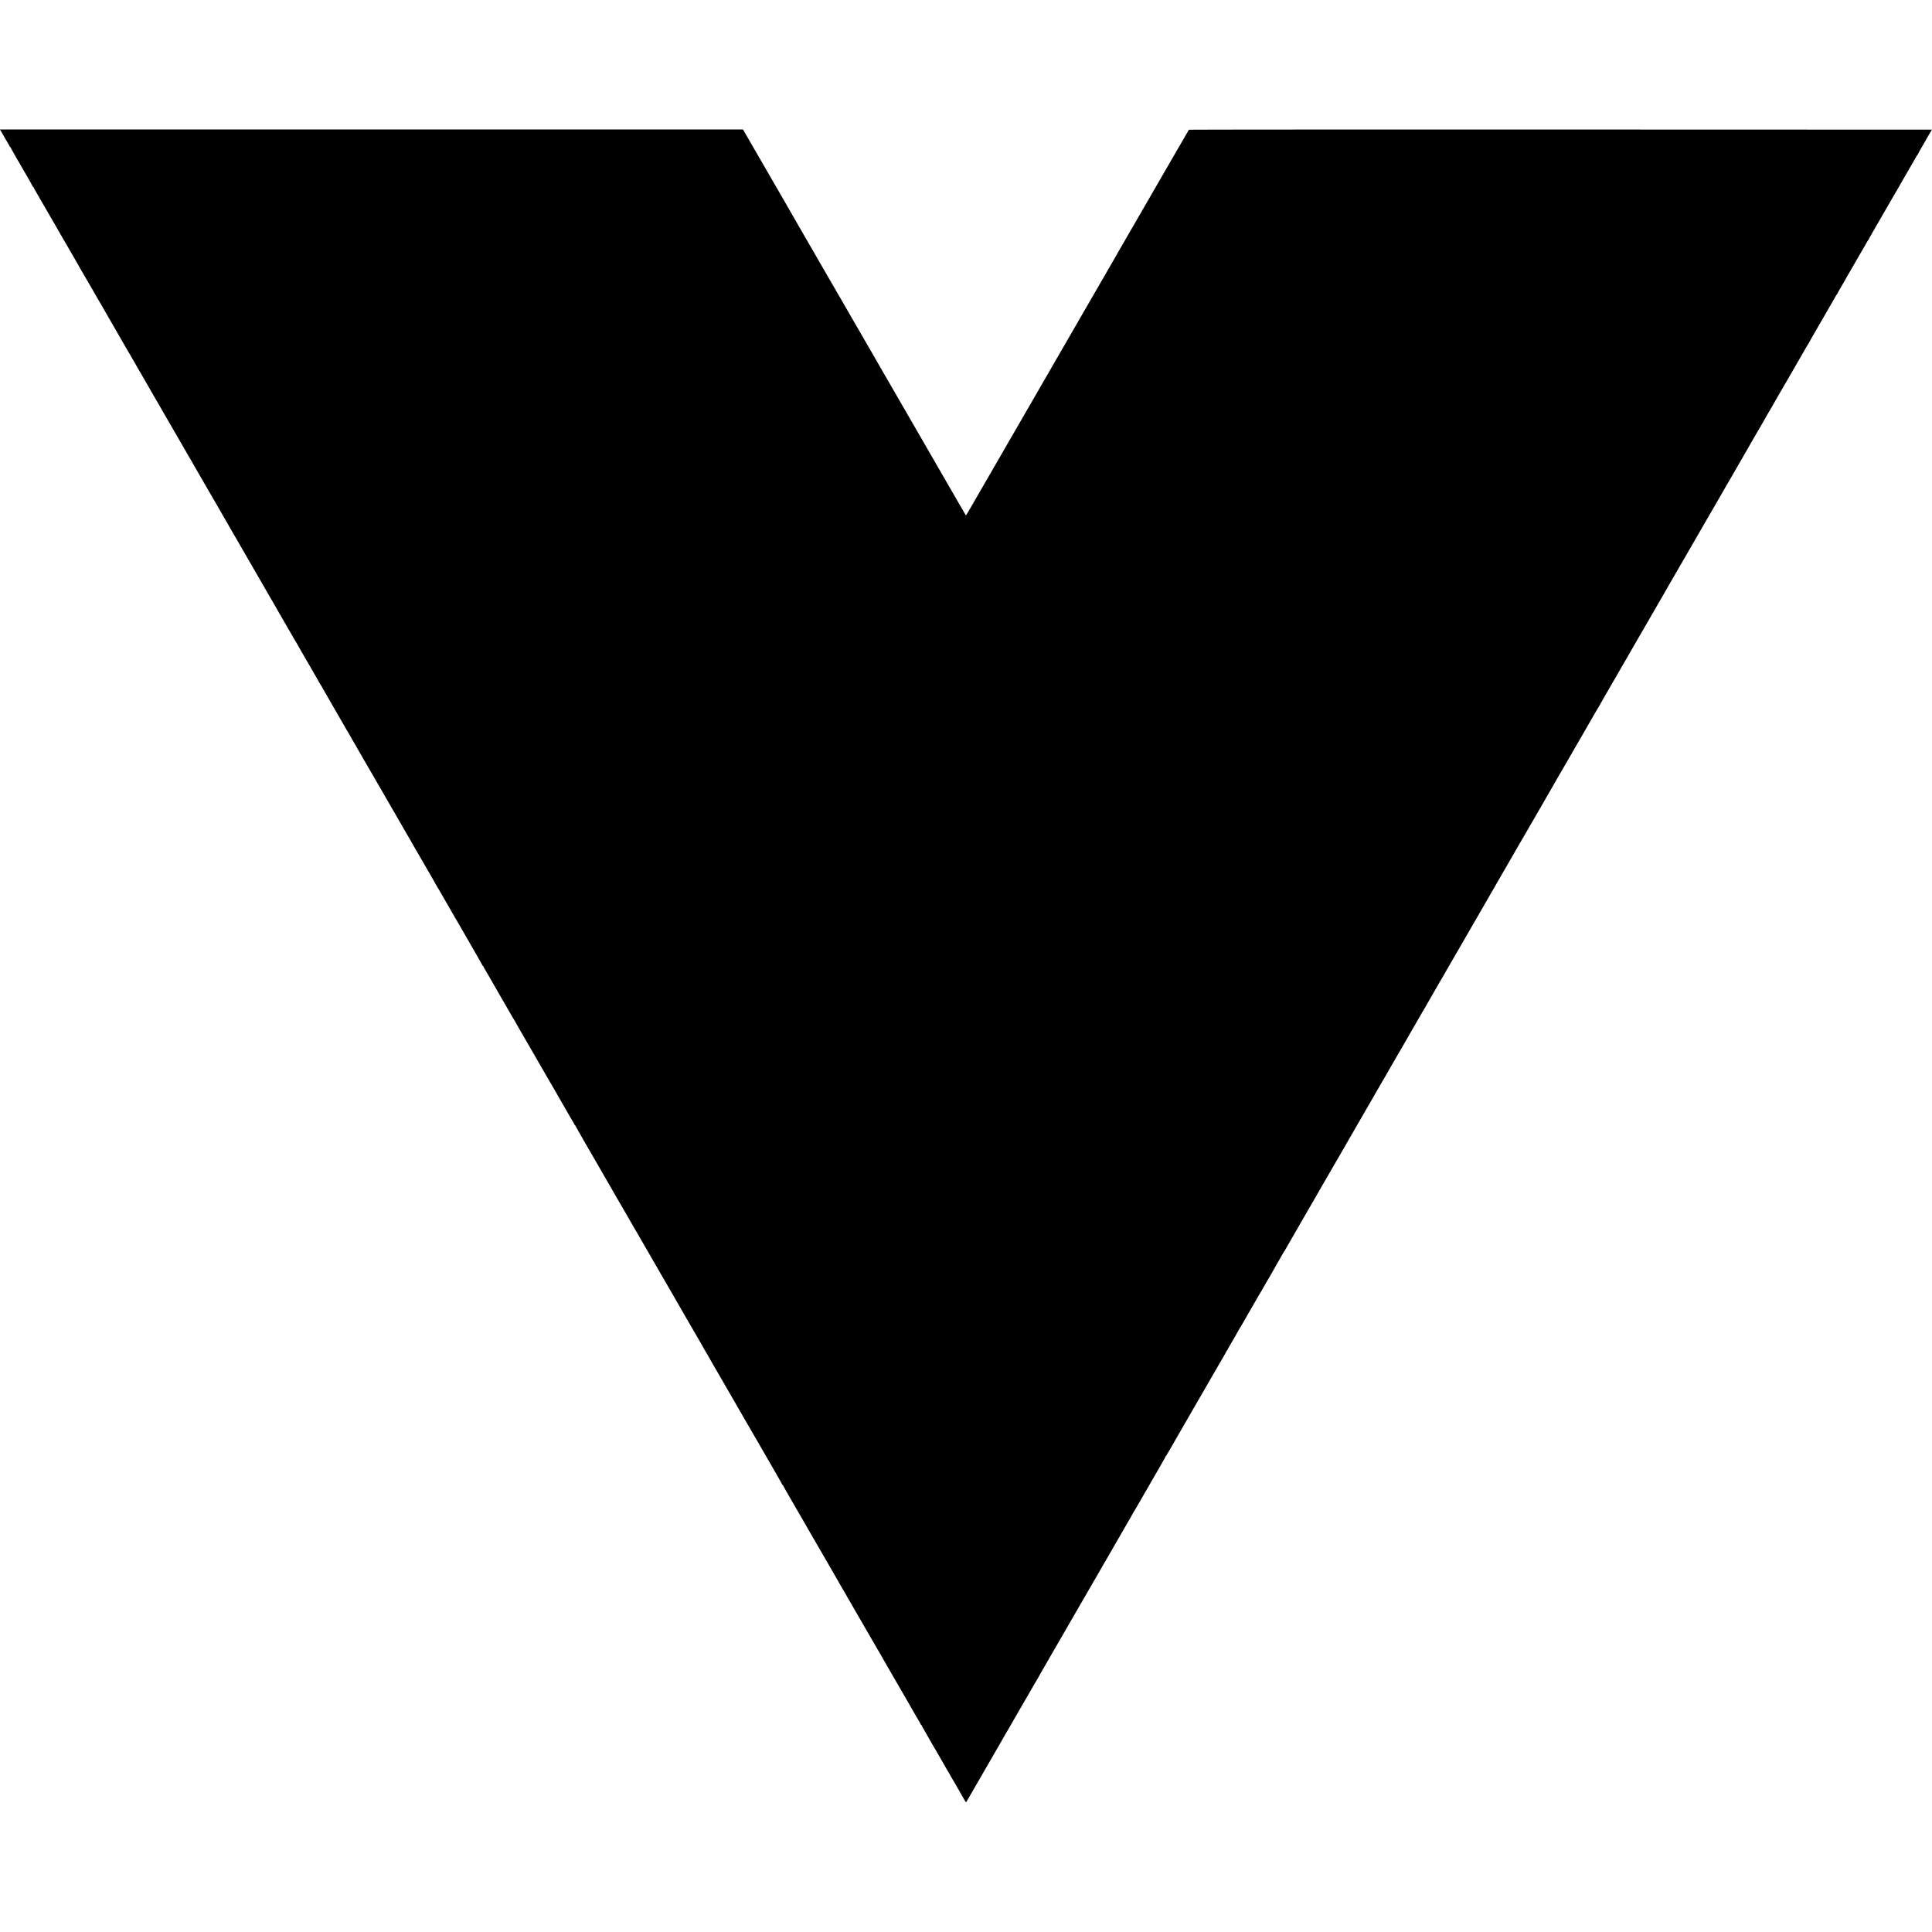
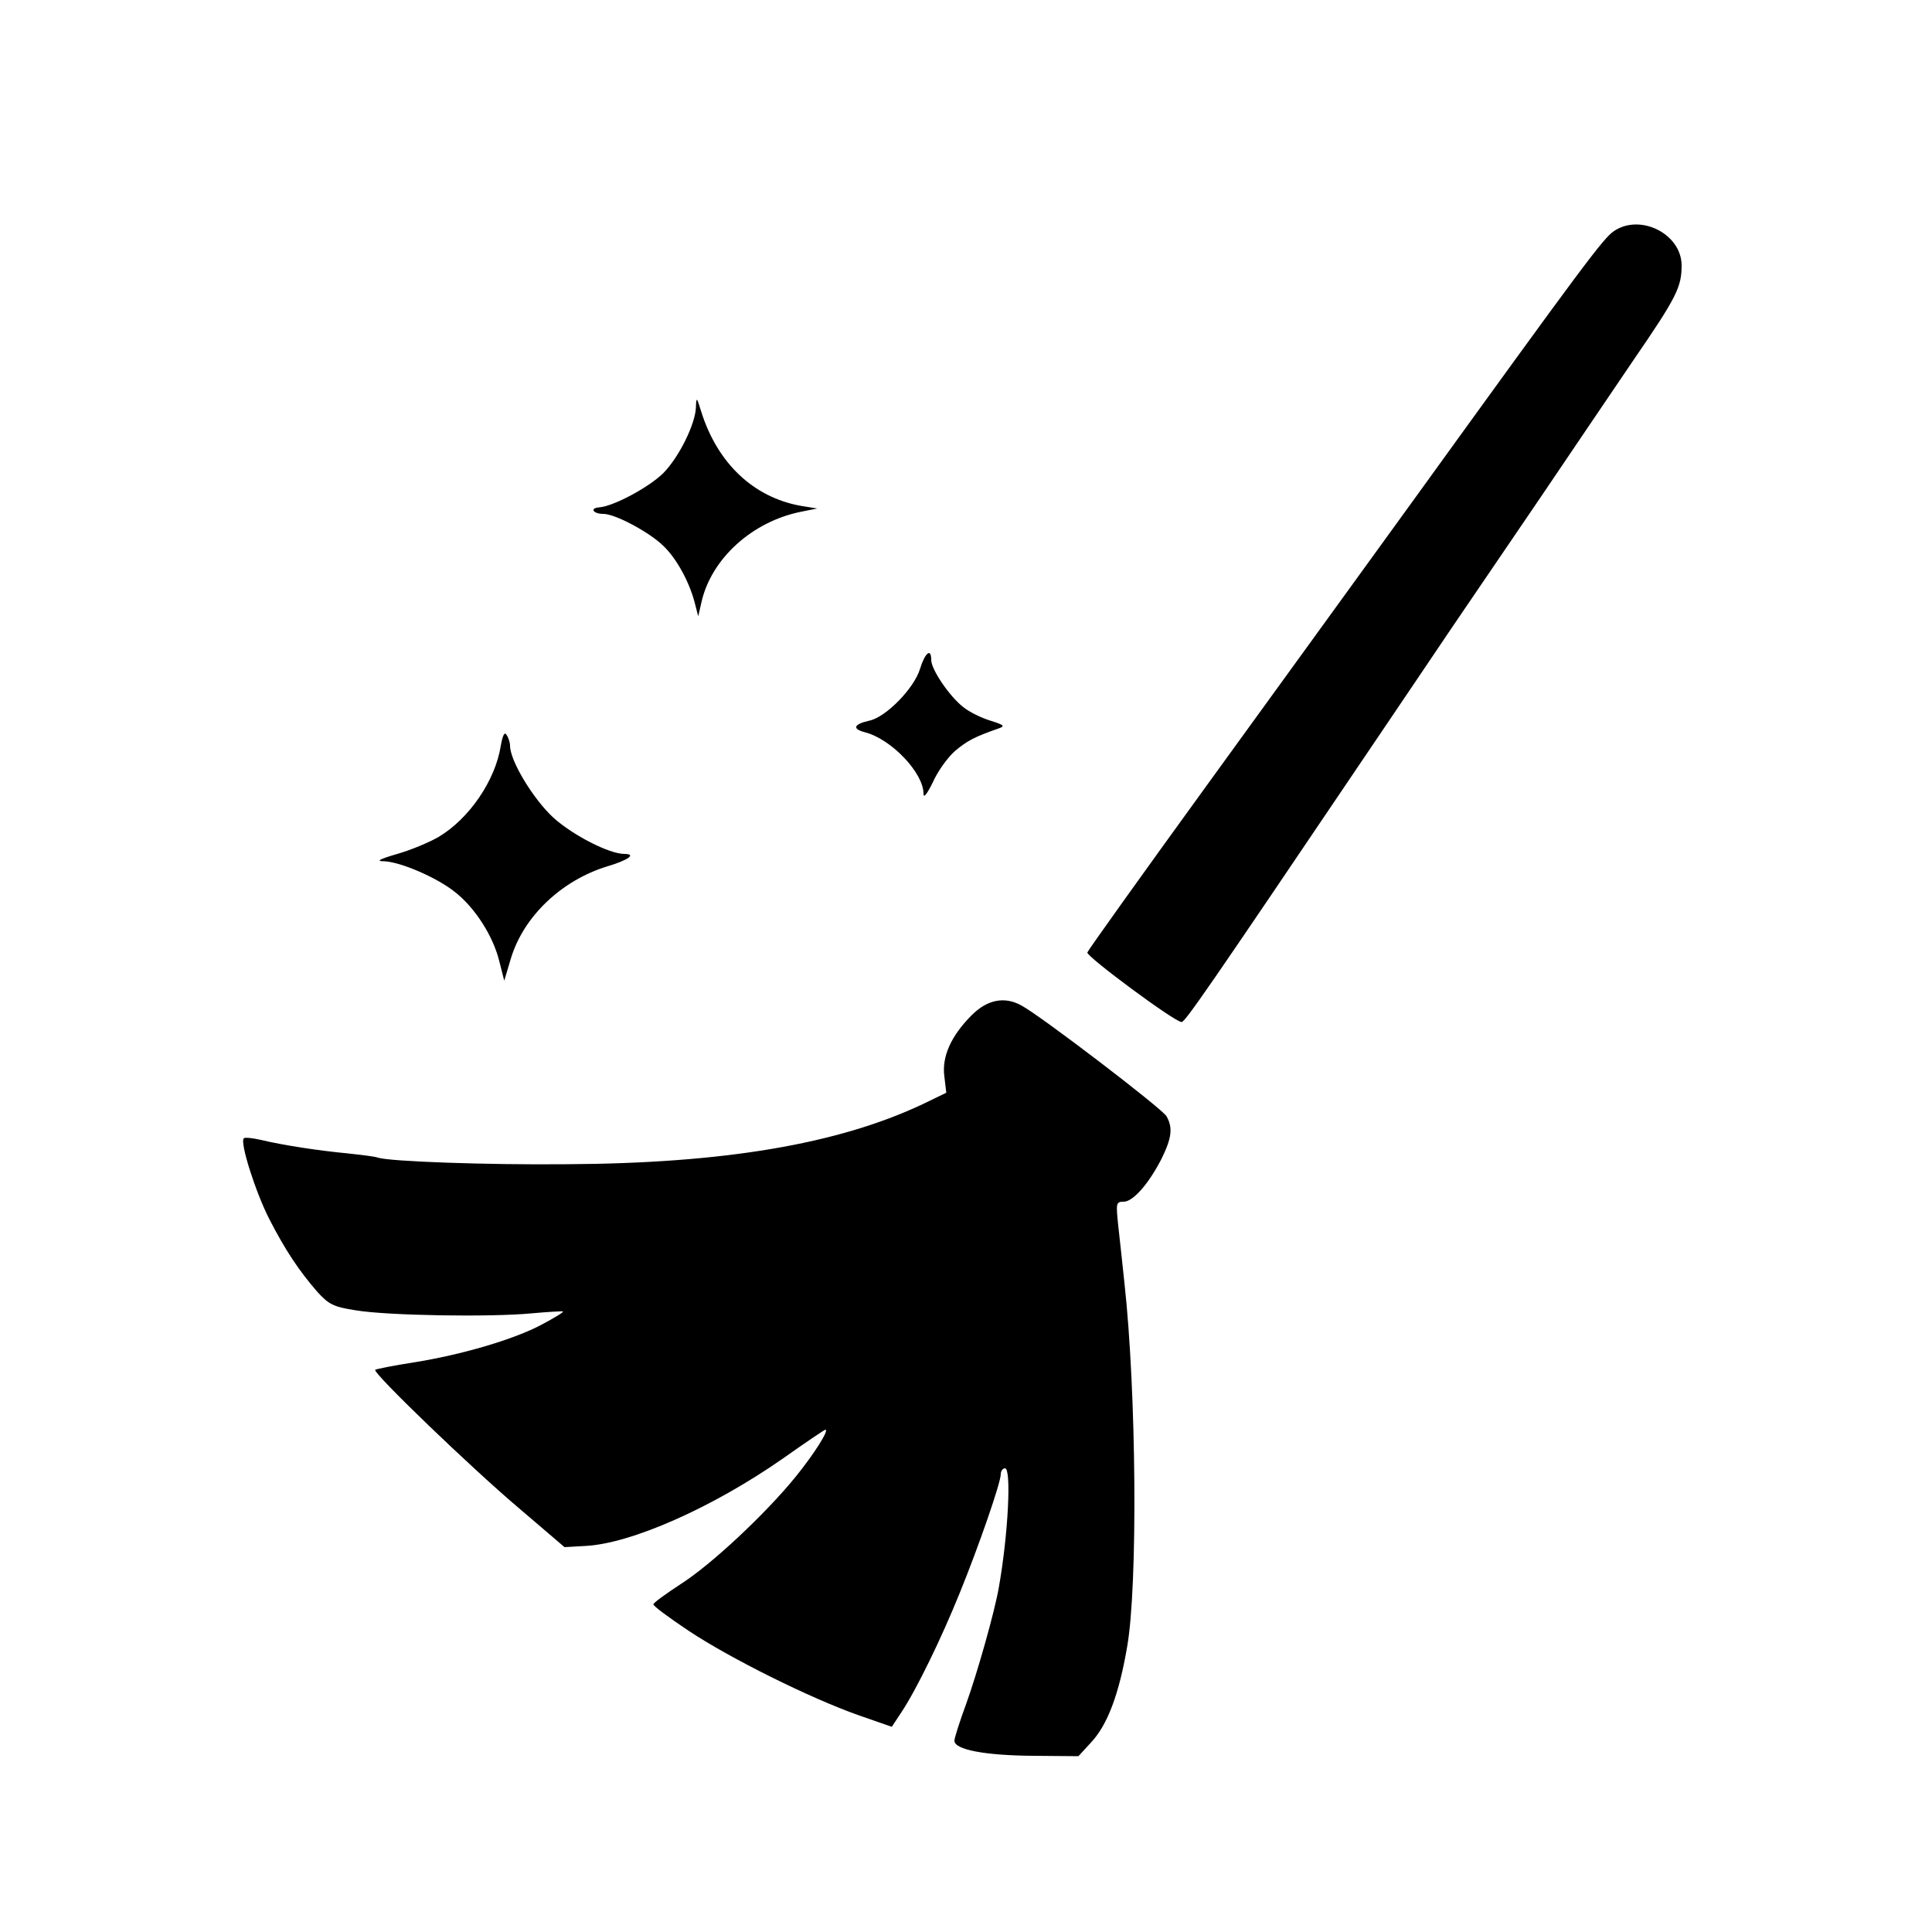
- <svg xmlns="http://www.w3.org/2000/svg" version="1.0" width="16pt" height="16pt" viewBox="0 0 16 16" preserveAspectRatio="xMidYMid meet">
-   <g transform="translate(0,16) scale(0.00032,-0.00032)" fill="#000000" stroke="none">
-     <path d="M18 46618 c45 -75 122 -207 122 -211 0 -2 25 -45 55 -95 30 -50 55 -96 55 -102 0 -5 5 -10 10 -10 6 0 10 -4 10 -9 0 -5 73 -135 161 -288 89 -153 173 -298 187 -323 14 -25 32 -57 41 -72 88 -149 187 -324 189 -335 2 -7 8 -13 13 -13 5 0 9 -4 9 -10 0 -5 46 -89 103 -187 175 -302 490 -846 507 -876 8 -16 20 -36 25 -45 28 -46 290 -498 339 -585 13 -23 74 -129 136 -236 61 -107 123 -215 137 -240 14 -25 29 -50 33 -56 5 -5 23 -37 40 -70 18 -33 38 -67 44 -75 11 -16 21 -33 63 -109 14 -25 29 -50 33 -56 4 -5 21 -35 38 -65 55 -100 261 -455 269 -465 4 -5 14 -21 20 -35 15 -29 41 -75 103 -180 24 -41 52 -88 60 -105 9 -16 57 -100 107 -185 112 -193 362 -626 380 -660 8 -14 23 -38 33 -55 11 -16 23 -37 27 -45 4 -8 26 -46 48 -85 23 -38 53 -90 67 -115 46 -81 64 -113 178 -310 62 -107 121 -210 132 -227 37 -67 56 -99 85 -148 16 -27 32 -57 36 -65 4 -8 15 -27 25 -42 9 -15 53 -89 96 -165 44 -76 177 -307 296 -513 120 -206 268 -463 330 -570 131 -227 117 -203 200 -348 36 -62 73 -125 82 -140 10 -15 21 -34 25 -42 4 -8 20 -37 36 -65 17 -27 38 -65 48 -82 49 -85 64 -111 87 -153 13 -25 28 -49 32 -55 4 -5 78 -134 165 -285 87 -151 166 -288 176 -305 10 -16 26 -43 35 -59 9 -17 125 -217 257 -445 132 -229 253 -441 270 -471 17 -30 45 -79 64 -108 18 -29 33 -54 33 -57 0 -2 20 -37 44 -77 24 -40 123 -212 221 -383 97 -170 190 -330 205 -355 16 -25 39 -65 53 -90 13 -25 81 -144 152 -265 70 -121 137 -238 150 -260 12 -22 37 -65 55 -95 18 -30 43 -73 55 -95 12 -22 48 -85 80 -140 77 -132 163 -280 190 -330 13 -22 71 -123 130 -225 59 -102 116 -199 126 -217 10 -17 29 -50 43 -72 15 -22 26 -43 26 -45 0 -2 27 -50 60 -106 33 -56 60 -103 60 -105 0 -2 55 -98 90 -155 8 -14 182 -316 239 -414 13 -22 45 -79 72 -124 27 -46 49 -86 49 -89 0 -2 14 -24 30 -48 16 -24 30 -46 30 -49 0 -5 74 -135 100 -176 5 -8 24 -42 43 -75 50 -88 58 -101 262 -455 104 -179 199 -345 213 -370 14 -25 28 -49 32 -55 4 -5 17 -26 28 -45 10 -19 62 -109 114 -200 114 -197 133 -230 170 -295 16 -27 33 -57 38 -65 17 -28 96 -165 103 -180 4 -8 16 -28 26 -45 10 -16 77 -131 148 -255 72 -124 181 -313 243 -420 62 -107 121 -209 131 -227 35 -62 323 -560 392 -678 38 -66 83 -145 100 -175 16 -30 33 -59 37 -65 4 -5 17 -27 29 -47 34 -61 56 -100 90 -156 17 -29 31 -55 31 -57 0 -2 17 -32 39 -67 21 -35 134 -229 251 -433 117 -203 235 -407 261 -451 27 -45 49 -85 49 -88 0 -4 8 -19 19 -34 15 -21 200 -341 309 -533 10 -19 33 -58 51 -87 17 -29 31 -54 31 -56 0 -2 25 -44 55 -94 30 -50 55 -95 55 -98 0 -4 6 -15 14 -23 7 -9 27 -41 43 -71 17 -30 170 -297 342 -594 171 -296 311 -542 311 -547 0 -5 5 -9 10 -9 6 0 10 -4 10 -10 0 -5 22 -47 49 -92 27 -46 58 -99 68 -118 24 -43 81 -140 93 -160 5 -8 66 -114 135 -235 69 -121 130 -227 135 -235 12 -21 259 -447 283 -490 10 -19 28 -47 38 -62 11 -14 19 -29 19 -32 0 -3 37 -69 83 -148 99 -170 305 -526 337 -583 13 -22 31 -53 41 -70 11 -16 22 -37 26 -45 7 -14 82 -146 103 -180 14 -24 181 -311 205 -355 13 -22 46 -80 75 -130 29 -49 64 -110 78 -135 14 -25 51 -88 82 -140 31 -52 59 -102 63 -110 4 -8 18 -33 31 -55 205 -353 284 -489 309 -535 17 -30 45 -78 62 -106 18 -28 36 -60 39 -72 4 -12 12 -22 17 -22 5 0 9 -4 9 -10 0 -5 109 -197 241 -427 133 -230 250 -431 259 -448 51 -90 222 -385 280 -485 37 -63 78 -135 92 -160 14 -25 67 -117 118 -205 51 -88 101 -175 111 -193 34 -58 55 -95 149 -257 51 -88 101 -173 110 -190 9 -16 76 -131 147 -255 72 -124 140 -241 151 -260 61 -108 281 -489 355 -615 38 -66 77 -133 87 -150 35 -63 91 -161 100 -175 14 -23 99 -169 128 -220 54 -97 135 -235 142 -245 4 -5 20 -32 35 -60 26 -48 238 -416 276 -480 10 -16 26 -46 37 -65 30 -53 382 -661 403 -695 10 -16 22 -37 26 -45 4 -8 26 -48 50 -88 24 -41 43 -75 43 -77 0 -2 22 -40 50 -85 27 -45 50 -84 50 -86 0 -3 38 -69 83 -147 84 -142 302 -520 340 -587 10 -19 34 -60 52 -90 18 -30 44 -75 57 -100 14 -25 45 -79 70 -120 25 -41 56 -96 70 -121 14 -25 77 -133 138 -240 62 -107 122 -210 132 -229 25 -43 310 -535 337 -581 11 -19 26 -45 34 -59 17 -32 238 -414 266 -460 11 -19 24 -41 28 -49 3 -7 75 -133 160 -278 84 -146 153 -269 153 -274 0 -5 5 -9 10 -9 6 0 10 -4 10 -10 0 -5 82 -150 181 -322 182 -314 201 -346 240 -415 12 -21 80 -139 152 -263 71 -124 141 -245 155 -270 14 -25 28 -49 32 -55 6 -8 145 -248 220 -380 37 -66 209 -362 229 -395 11 -19 24 -42 28 -49 4 -8 67 -118 140 -243 73 -125 133 -230 133 -233 0 -2 15 -28 33 -57 19 -29 47 -78 64 -108 17 -30 53 -93 79 -139 53 -90 82 -141 157 -272 82 -142 115 -199 381 -659 142 -245 268 -463 281 -485 12 -22 71 -125 132 -230 60 -104 172 -298 248 -430 76 -132 146 -253 156 -270 11 -16 22 -36 26 -44 3 -8 30 -54 60 -103 29 -49 53 -91 53 -93 0 -3 18 -34 40 -70 22 -36 40 -67 40 -69 0 -2 37 -66 81 -142 45 -77 98 -168 119 -204 20 -36 47 -81 58 -100 12 -19 27 -47 33 -62 6 -16 15 -28 20 -28 5 0 9 -4 9 -9 0 -6 63 -118 140 -251 77 -133 140 -243 140 -245 0 -2 18 -33 41 -70 22 -37 49 -83 60 -101 10 -19 29 -51 40 -71 25 -45 109 -189 126 -218 7 -11 17 -29 22 -40 6 -11 22 -38 35 -60 14 -22 37 -62 52 -90 14 -27 35 -62 45 -77 11 -14 19 -29 19 -32 0 -3 18 -35 40 -71 22 -36 40 -67 40 -69 0 -2 19 -35 42 -72 23 -38 55 -94 72 -124 26 -47 139 -244 171 -298 6 -9 21 -36 34 -60 28 -48 37 -51 51 -19 6 12 19 36 29 52 10 17 27 46 38 65 11 19 104 181 208 360 103 179 199 345 213 370 14 25 42 74 64 109 21 34 38 65 38 67 0 2 18 33 40 69 22 36 40 67 40 69 0 3 177 310 199 346 16 26 136 234 140 244 2 5 25 44 52 88 27 44 49 81 49 84 0 2 18 34 40 70 22 36 40 67 40 69 0 2 20 36 43 77 35 58 169 289 297 513 9 17 50 86 90 155 40 69 86 150 103 180 16 30 35 62 41 70 6 8 16 24 22 35 35 64 72 129 167 293 59 100 116 199 127 220 11 20 30 53 41 72 43 72 1070 1850 1121 1940 14 25 65 113 113 195 48 83 96 166 107 185 10 19 28 50 38 68 11 18 73 124 137 235 64 111 175 303 246 427 71 124 173 299 225 390 52 91 116 202 143 248 27 45 49 85 49 89 0 4 6 14 14 22 7 9 28 43 46 76 26 47 251 436 378 655 11 19 29 51 40 70 11 19 101 176 201 348 99 172 181 317 181 323 0 5 5 9 10 9 6 0 10 5 10 11 0 6 8 23 18 37 11 15 32 52 49 82 16 30 130 228 253 440 122 212 234 405 248 430 13 25 39 70 57 100 39 65 69 117 130 225 25 44 50 87 55 95 12 19 78 134 220 380 61 107 129 224 150 260 161 277 222 382 246 425 15 28 47 83 71 123 24 41 43 78 43 83 0 5 4 9 8 9 4 0 13 12 19 28 7 15 23 45 36 67 66 110 277 478 277 483 0 3 6 13 14 21 7 9 27 41 43 71 17 30 45 80 63 110 34 57 375 649 394 685 6 11 16 27 22 35 6 8 26 42 44 75 18 33 41 74 51 90 10 17 24 41 32 55 54 97 72 128 88 152 11 14 19 28 19 30 0 3 79 141 175 308 96 167 175 305 175 308 0 3 6 13 14 21 7 9 26 39 41 66 33 60 276 483 338 587 24 40 46 80 50 88 4 8 13 24 20 35 14 23 95 163 125 215 11 19 52 91 92 160 40 69 80 139 90 155 9 17 103 179 207 360 105 182 200 346 211 365 103 181 463 802 489 845 7 11 15 27 19 35 4 8 29 51 55 95 64 110 828 1433 848 1470 9 17 24 41 33 55 9 14 29 48 45 77 15 28 52 93 82 145 30 51 62 107 71 123 17 30 231 398 400 690 51 88 103 179 115 202 12 23 26 48 32 55 6 7 24 38 40 68 17 30 61 107 98 170 37 63 84 144 103 180 19 36 41 72 48 81 8 8 14 18 14 21 0 4 27 51 59 106 32 55 72 124 89 154 16 29 71 125 122 213 51 88 104 180 118 205 13 25 28 50 32 55 4 6 17 26 28 45 11 19 45 80 77 135 31 55 66 116 77 135 11 19 88 152 171 295 401 694 620 1072 650 1125 11 19 87 152 170 295 83 143 158 273 166 288 9 16 21 36 26 45 6 9 31 52 55 96 25 43 54 94 66 115 11 20 95 164 186 321 91 157 173 299 182 315 9 17 26 46 37 65 12 19 66 114 121 210 56 96 108 186 117 200 8 14 24 40 34 59 24 45 383 664 412 713 5 9 17 29 26 45 15 28 120 210 241 419 36 61 68 117 72 125 4 8 12 23 19 34 35 57 245 420 262 453 11 20 35 61 53 90 17 29 32 54 32 56 0 3 28 51 62 108 33 57 70 119 80 138 10 19 23 42 28 50 5 8 32 53 59 100 27 47 149 258 271 470 122 212 234 405 248 430 30 53 62 108 80 135 6 11 15 27 19 35 4 8 85 150 181 315 96 165 187 323 202 350 31 56 116 202 130 225 5 8 25 42 43 75 19 33 92 159 162 280 149 257 157 271 202 350 19 33 38 67 43 75 9 14 228 392 275 475 12 22 55 96 95 165 40 69 80 139 90 155 24 42 202 350 221 383 9 15 27 47 41 72 14 25 75 131 136 236 61 106 121 210 134 232 99 172 271 470 279 482 5 8 23 40 40 70 18 30 81 141 142 245 60 105 121 210 135 235 14 25 71 124 127 220 56 96 143 247 194 335 51 88 96 167 102 175 14 24 180 311 204 355 23 43 340 590 356 615 5 8 50 87 101 175 171 301 517 898 582 1008 25 43 46 81 46 83 0 2 12 23 27 47 14 23 40 67 56 97 16 30 35 62 42 70 7 8 15 22 18 30 4 8 20 38 37 65 16 28 33 57 37 65 6 12 111 196 143 250 5 8 55 95 112 193 57 98 113 195 126 215 12 20 27 46 32 57 6 11 14 27 20 35 5 8 76 130 156 270 80 140 165 287 187 325 23 39 52 90 66 115 13 25 30 52 37 61 8 8 14 18 14 21 0 4 41 77 92 165 50 87 175 302 276 478 101 176 208 360 236 408 28 49 67 117 86 152 19 35 41 70 48 77 6 6 12 15 12 19 0 7 124 224 167 291 12 21 23 40 23 42 0 2 21 40 46 83 26 43 55 92 64 109 54 95 327 568 354 614 19 30 45 75 59 100 71 128 82 145 89 148 4 2 8 8 8 13 0 5 42 82 94 172 311 538 496 858 518 897 14 25 40 70 58 100 18 30 42 71 53 90 10 19 79 139 152 265 73 127 142 246 153 265 10 19 43 76 72 125 29 50 63 108 75 130 65 116 80 140 87 143 4 2 8 8 8 12 0 8 114 212 140 250 6 8 14 24 20 35 5 11 54 97 108 190 l100 170 -9611 3 c-5286 1 -9614 -1 -9618 -5 -5 -6 -419 -719 -619 -1068 -89 -155 -267 -463 -323 -560 -38 -66 -81 -140 -95 -165 -31 -56 -263 -457 -526 -910 -110 -190 -224 -388 -254 -440 -29 -52 -61 -109 -71 -125 -23 -39 -243 -420 -268 -465 -11 -19 -204 -352 -428 -740 -224 -388 -477 -826 -563 -975 -85 -148 -185 -322 -222 -385 -37 -63 -120 -207 -185 -320 -65 -113 -177 -306 -248 -430 -72 -124 -172 -297 -222 -385 -51 -88 -142 -245 -202 -350 -131 -226 -247 -427 -408 -705 -65 -113 -249 -432 -410 -710 -160 -278 -388 -673 -506 -877 -118 -205 -216 -373 -219 -373 -3 0 -52 82 -109 183 -58 100 -144 250 -192 332 -95 164 -402 696 -647 1120 -85 149 -228 396 -317 550 -212 365 -982 1700 -1008 1745 -10 19 -43 76 -72 125 -29 50 -64 110 -77 135 -14 25 -63 110 -110 190 -47 80 -96 165 -110 190 -14 25 -99 171 -188 325 -89 154 -174 300 -188 325 -13 25 -64 113 -112 195 -48 83 -140 242 -205 355 -65 113 -183 317 -263 454 -79 137 -152 264 -163 282 -50 89 -335 583 -354 614 -12 19 -34 58 -50 85 -15 28 -129 226 -253 440 -124 215 -235 408 -247 430 -12 22 -69 121 -127 220 -58 99 -226 389 -373 645 -148 256 -324 561 -392 678 -67 117 -134 232 -147 255 -13 23 -33 59 -46 80 l-22 37 -9615 0 -9615 0 20 -32z" />
-   </g>
+ <svg xmlns="http://www.w3.org/2000/svg" version="1" width="666.667" height="666.667" viewBox="0 0 500 500">
+   <path d="M417.7 59.8c-2.8 1.9-7.3 7.9-52.3 70.2-12.2 16.8-35.9 49.6-52.9 73-16.9 23.3-30.9 42.9-31.1 43.5-.3 1 22.6 18 24.4 18 .9 0 6.9-8.7 46.6-67.5 8-11.8 18.5-27.4 23.3-34.5 4.9-7.2 15.1-22.2 22.8-33.5 7.6-11.3 18.5-27.3 24.1-35.6 11.4-16.6 12.6-19.1 12.6-24.8-.1-8.1-10.7-13.4-17.5-8.8zM180.1 105.5c-.2 4.3-4.3 12.7-8.4 16.9-3.6 3.6-12.8 8.6-16.6 8.9-2.6.2-1.6 1.7 1.1 1.7 3 0 11.8 4.7 15.4 8.2 3.5 3.3 6.8 9.4 8.2 14.8l.9 3.5.8-3.5c2.5-11.4 13.2-21.1 26-23.6l4-.8-4.3-.7c-12.2-2.2-21.5-11-25.7-24.3-1.2-3.9-1.3-4-1.4-1.1zM238.1 173.1c-1.5 5-8.8 12.5-13.1 13.4-4 .9-4.6 2.1-1.2 3 6.8 1.7 15.2 10.5 15.2 15.9 0 1.3.9.1 2.4-2.9 1.2-2.8 3.8-6.4 5.7-8.1 3.2-2.7 5.1-3.7 11.4-5.9 1.7-.6 1.3-.9-2.2-2-2.3-.7-5.4-2.2-7-3.5-3.5-2.7-8.3-9.7-8.3-12.2 0-3.2-1.6-1.9-2.9 2.3zM129.6 193c-1.4 9-8.2 18.9-16.1 23.6-2.4 1.4-7.2 3.4-10.7 4.4-4.8 1.4-5.6 1.9-3.3 1.9 4.2.2 13.6 4.2 18.3 8 5.1 4 9.8 11.3 11.4 17.8l1.3 5.1 1.7-5.7c3.3-11 13.2-20.3 25-23.9 5.4-1.6 7.6-3.2 4.4-3.2-3.9 0-13.3-4.8-18.4-9.4-5.2-4.8-11.2-14.7-11.2-18.6 0-.8-.4-2.1-.9-2.8-.5-.9-1 0-1.5 2.8zM251.5 262.7c-5.4 5.4-7.8 10.8-7.1 15.9l.5 4.2-6.2 3c-21.9 10.3-51.4 15.3-92.2 15.5-20.4.2-45.6-.7-48.7-1.7-.7-.3-4.2-.7-7.8-1.1-7.4-.7-16.7-2.1-22.5-3.5-2.2-.5-4.2-.7-4.4-.4-1.1 1 3.1 14.1 6.6 20.9 4.1 8 7.7 13.4 12.4 18.8 3 3.3 4.2 3.9 9.9 4.8 8.3 1.4 35 1.8 45.5.8 4.4-.4 8.1-.6 8.2-.5.2.2-2.3 1.7-5.5 3.4-7.1 3.8-20.6 7.8-33.2 9.8-5.2.8-9.6 1.7-9.9 1.9-.7.8 25.2 25.7 37.3 35.9l11.7 10 5.2-.3c11.8-.5 33.1-9.9 51.4-22.7 5.8-4.1 10.7-7.4 10.9-7.4 1.1 0-3 6.4-7.7 12.2-7.8 9.6-21.9 22.8-29.8 27.8-3.8 2.5-7 4.8-7 5.2-.1.4 4.1 3.5 9.2 6.9 10.7 7.1 31.4 17.4 43.9 21.8l8.6 3 2.5-3.8c3.8-5.7 10.3-19 15.1-30.9 5-12.3 10.6-28.5 10.6-30.7 0-.8.5-1.5 1.1-1.5 1.7 0 .8 17.3-1.6 30.8-1.1 6.4-5.6 22.2-8.4 30-1.7 4.6-3.1 9-3.1 9.7 0 2.3 7.8 3.8 20.3 3.9l11.8.1 3.3-3.6c4.2-4.5 7.2-12.4 9.3-24.7 2.8-15.9 2.4-66.1-.7-94.2-.5-4.7-1.2-11.3-1.6-14.8-.6-5.8-.6-6.2 1.4-6.2 2.4 0 6.4-4.5 9.8-11.1 2.6-5.3 3-8 1.3-11-1-1.9-32.8-26.2-37.6-28.7-4.3-2.4-8.8-1.5-12.8 2.5z" />
</svg>
